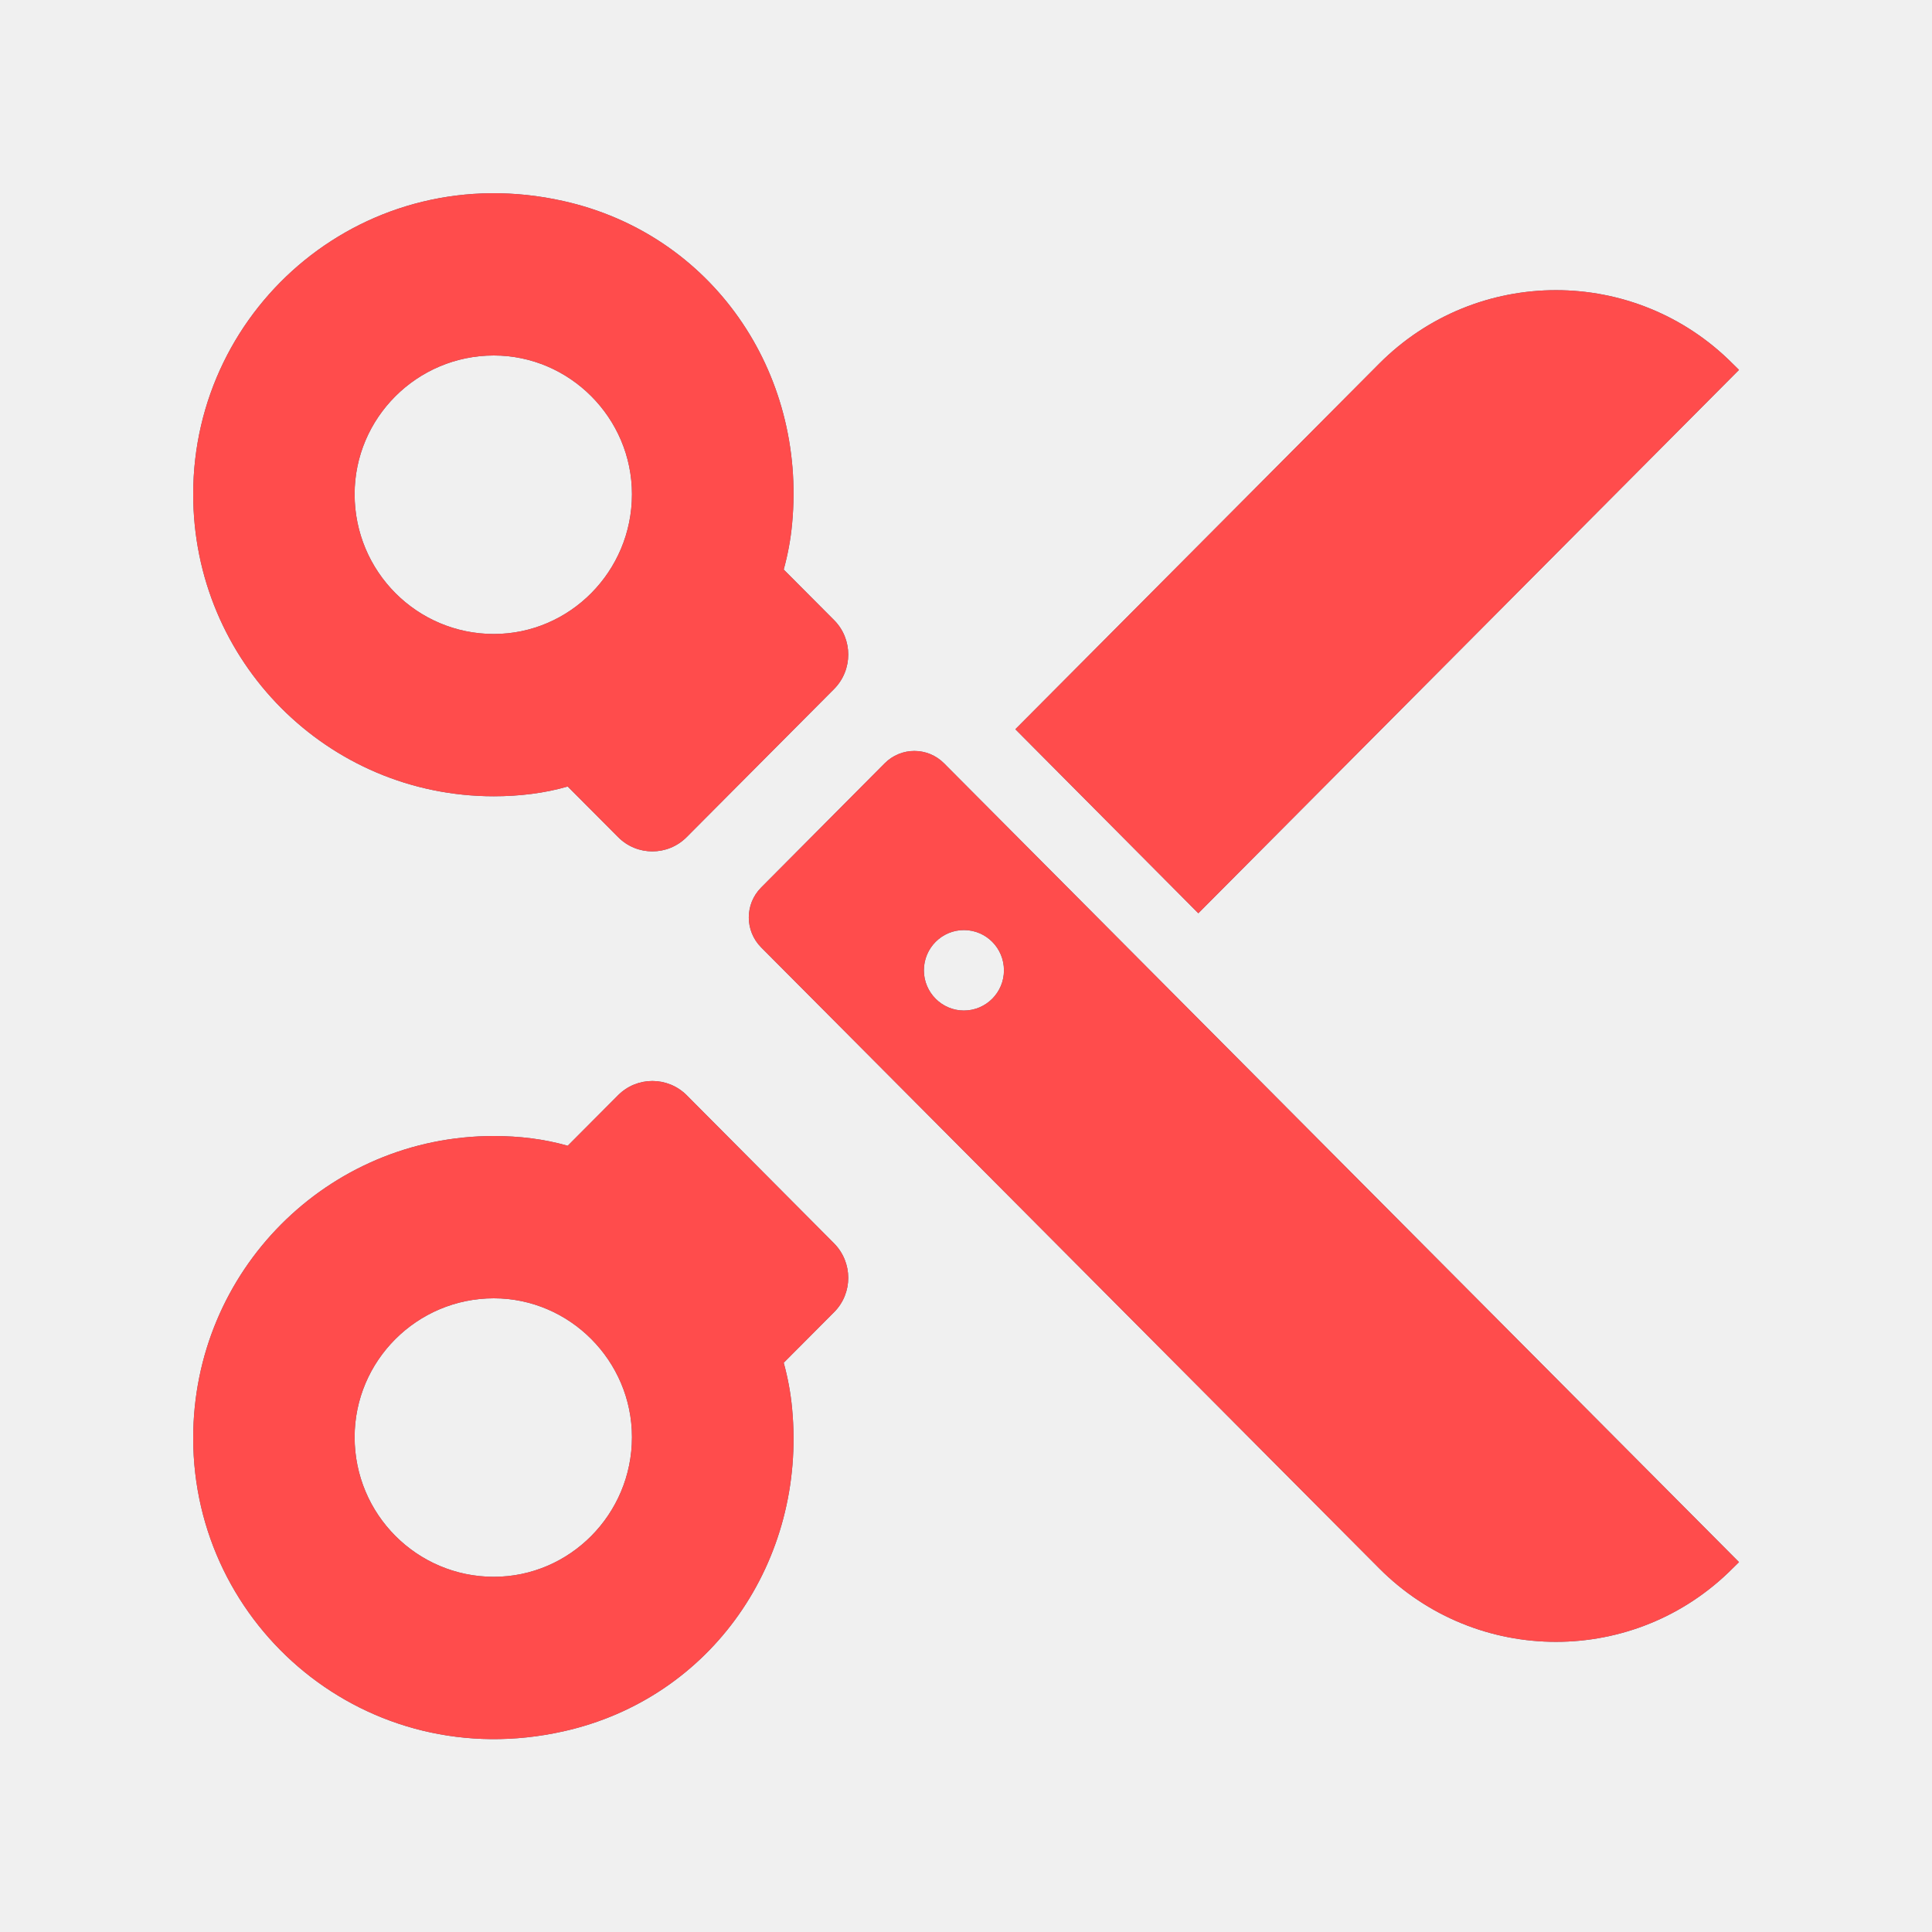
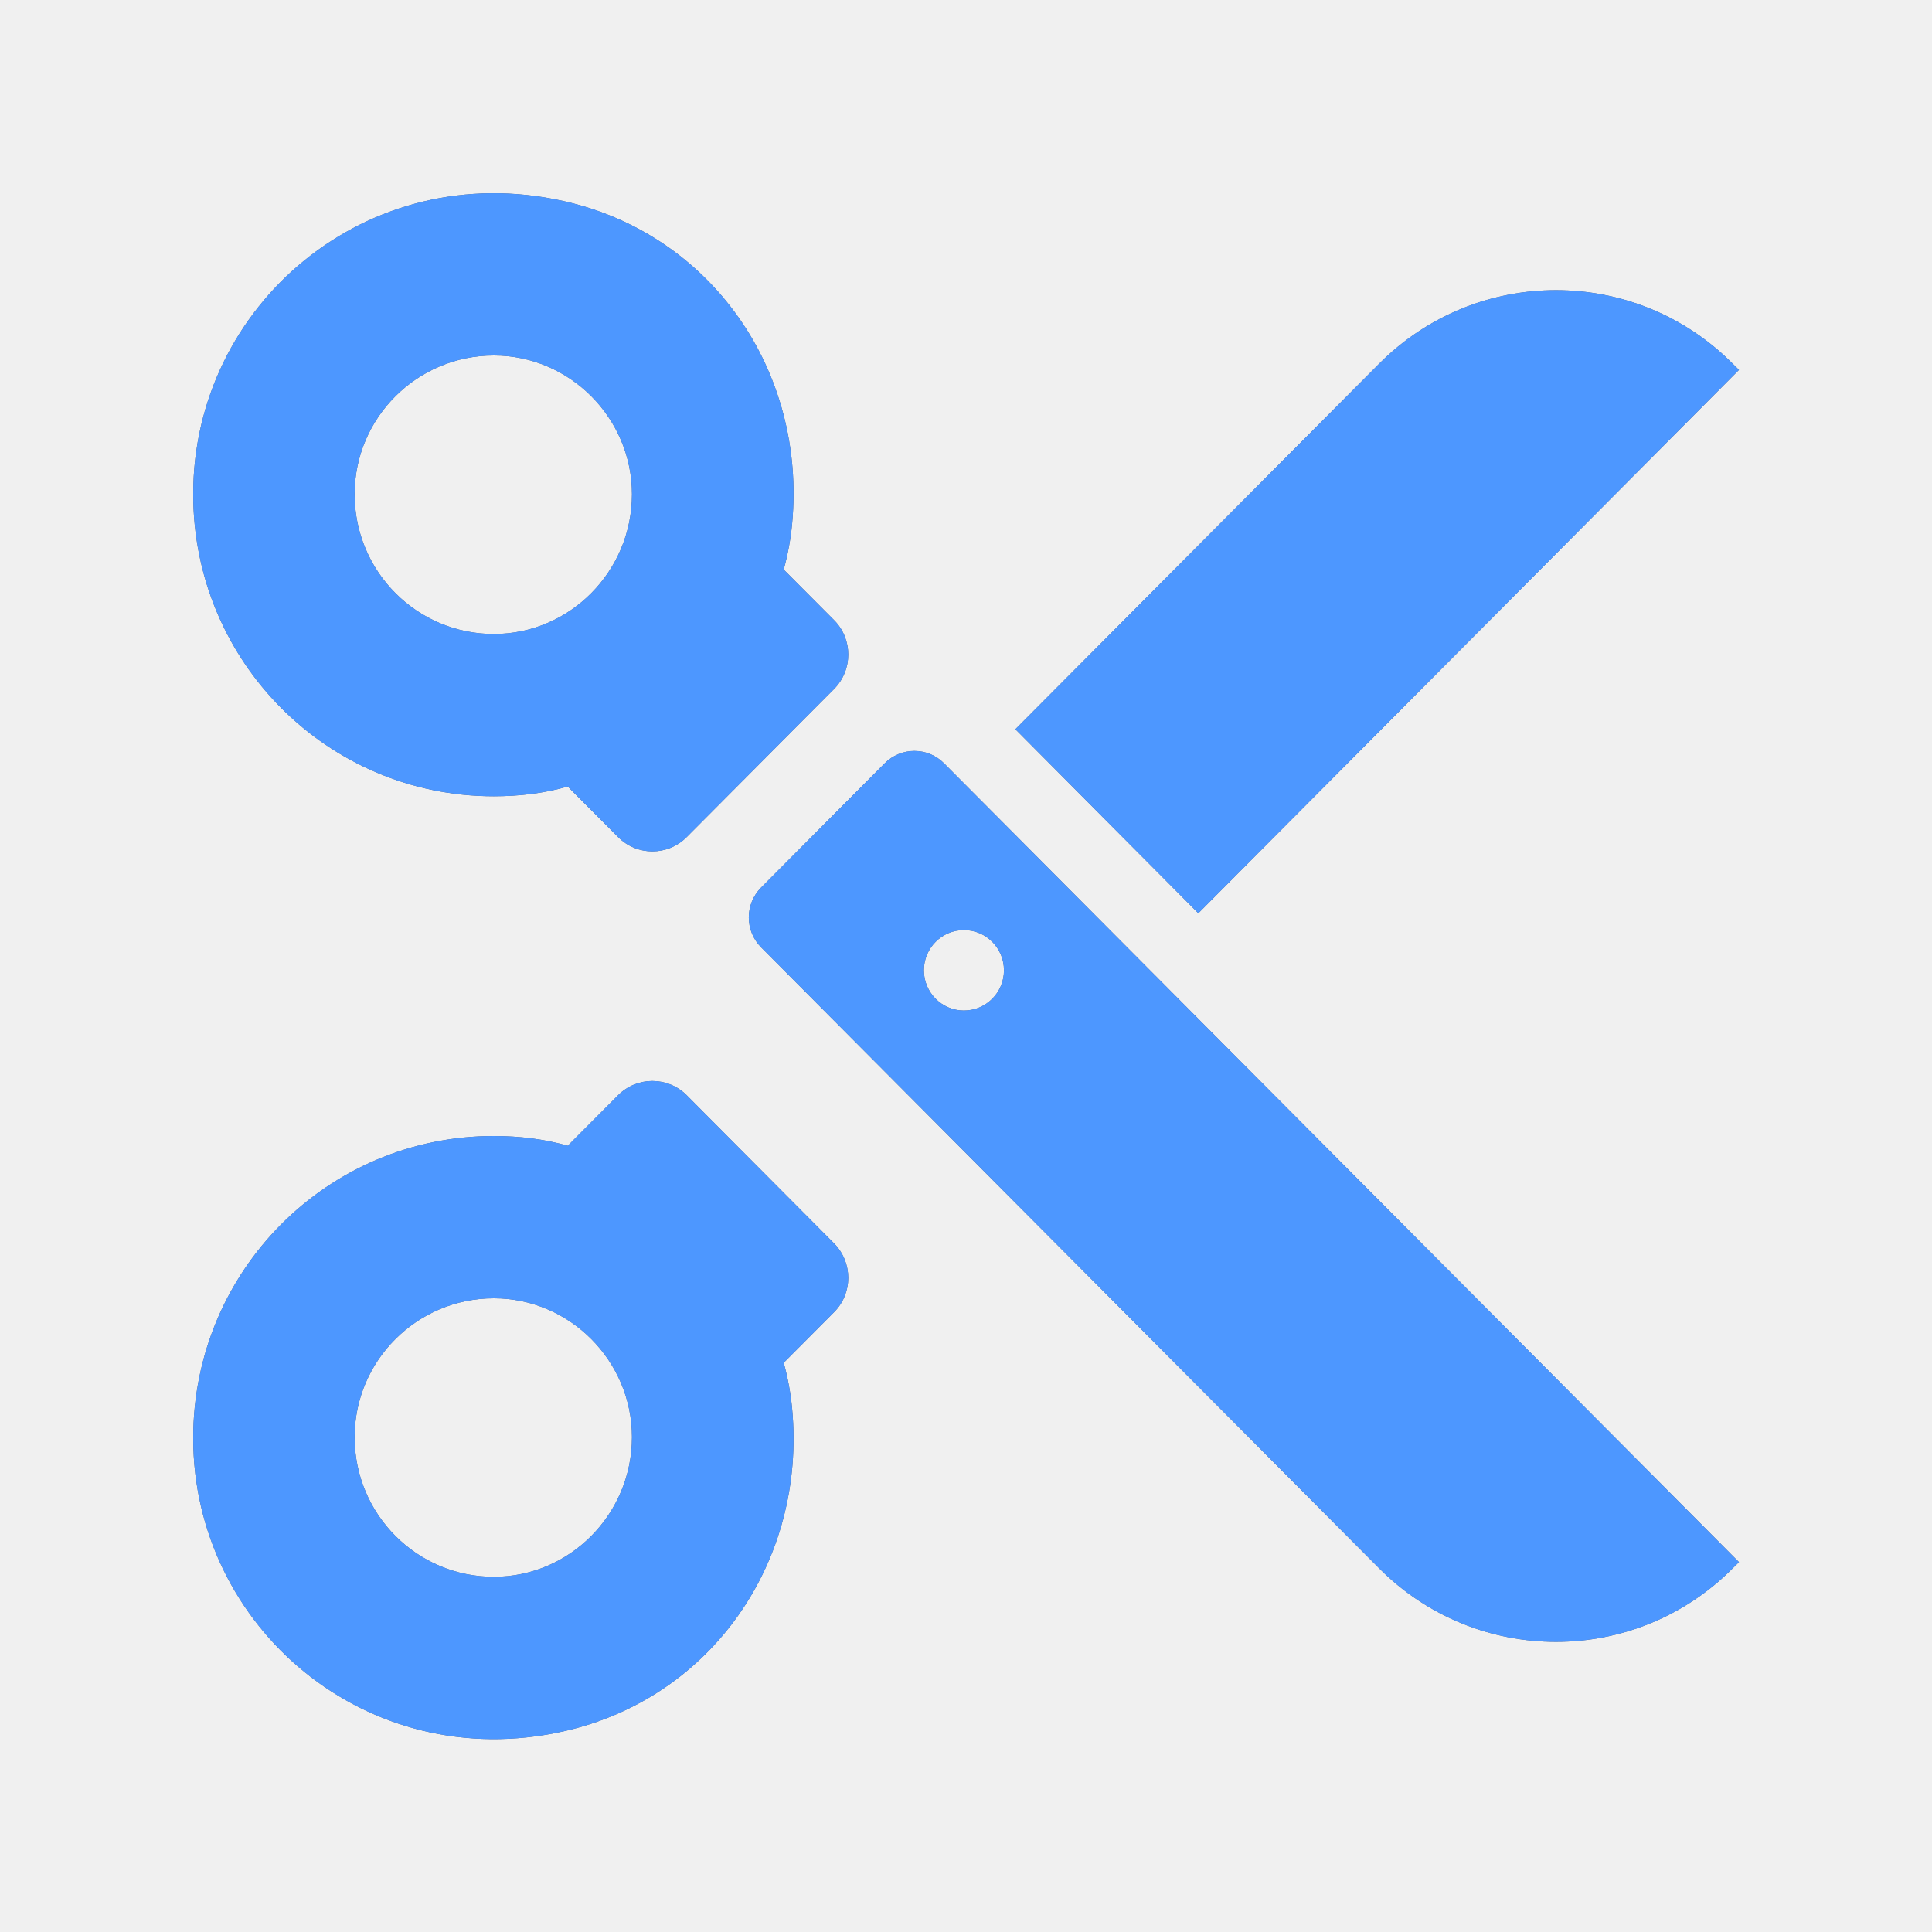
<svg xmlns="http://www.w3.org/2000/svg" xmlns:xlink="http://www.w3.org/1999/xlink" width="20px" height="20px" viewBox="0 0 20 20" version="1.1">
  <defs>
    <path d="M6.542,14.877 C6.542,15.676 5.897,16.323 5.112,16.323 C4.316,16.323 3.671,15.676 3.671,14.877 C3.671,14.087 4.316,13.44 5.112,13.44 C5.897,13.44 6.542,14.087 6.542,14.877 L6.542,14.877 Z M8.634,13.584 C8.83,13.388 8.83,13.069 8.634,12.871 L7.109,11.338 C6.912,11.141 6.594,11.141 6.398,11.338 L5.877,11.861 C5.635,11.791 5.374,11.76 5.112,11.76 C3.39,11.76 2,13.157 2,14.887 C2,16.841 3.795,18.378 5.832,17.923 C7.369,17.58 8.348,16.157 8.2,14.582 C8.185,14.421 8.156,14.264 8.113,14.107 L8.634,13.584 Z M6.542,5.116 C6.542,5.916 5.897,6.563 5.112,6.563 C4.316,6.563 3.671,5.916 3.671,5.116 C3.671,4.327 4.316,3.68 5.112,3.68 C5.897,3.68 6.542,4.327 6.542,5.116 M18.002,16.171 L17.937,16.235 C16.927,17.25 15.288,17.25 14.277,16.235 L7.879,9.807 C7.709,9.635 7.709,9.359 7.879,9.188 L9.158,7.902 C9.328,7.731 9.603,7.731 9.773,7.902 L18.002,16.171 Z M18.002,3.829 L12.405,9.454 L10.511,7.549 L14.277,3.765 C15.288,2.75 16.927,2.75 17.937,3.765 L18.002,3.829 Z M8.634,6.419 C8.83,6.615 8.83,6.936 8.634,7.133 L7.109,8.665 C6.912,8.863 6.594,8.863 6.398,8.665 L5.877,8.142 C5.635,8.212 5.374,8.243 5.112,8.243 C3.39,8.243 2,6.846 2,5.116 C2,3.162 3.795,1.625 5.832,2.081 C7.369,2.424 8.348,3.847 8.2,5.421 C8.185,5.583 8.156,5.738 8.113,5.896 L8.634,6.419 Z M10.393,10.045 C10.393,10.274 10.208,10.461 9.978,10.461 C9.75,10.461 9.564,10.274 9.564,10.045 C9.564,9.814 9.75,9.628 9.978,9.628 C10.208,9.628 10.393,9.814 10.393,10.045 Z" id="path-1" />
  </defs>
  <g id="Sound/General/Trim" stroke="none" stroke-width="1" fill="none" fill-rule="evenodd">
    <mask id="mask-2" fill="white">
      <use xlink:href="#path-1" />
    </mask>
    <use id="Mask" fill="#575E75" xlink:href="#path-1" />
-     <g id="Blue/1_Blue" mask="url(#mask-2)" fill="#FF4C4C">
+     <g id="Blue/1_Blue" mask="url(#mask-2)" fill="#4d97ff">
      <rect id="Primary-Blue" x="0" y="0" width="20" height="20" />
    </g>
  </g>
</svg>
